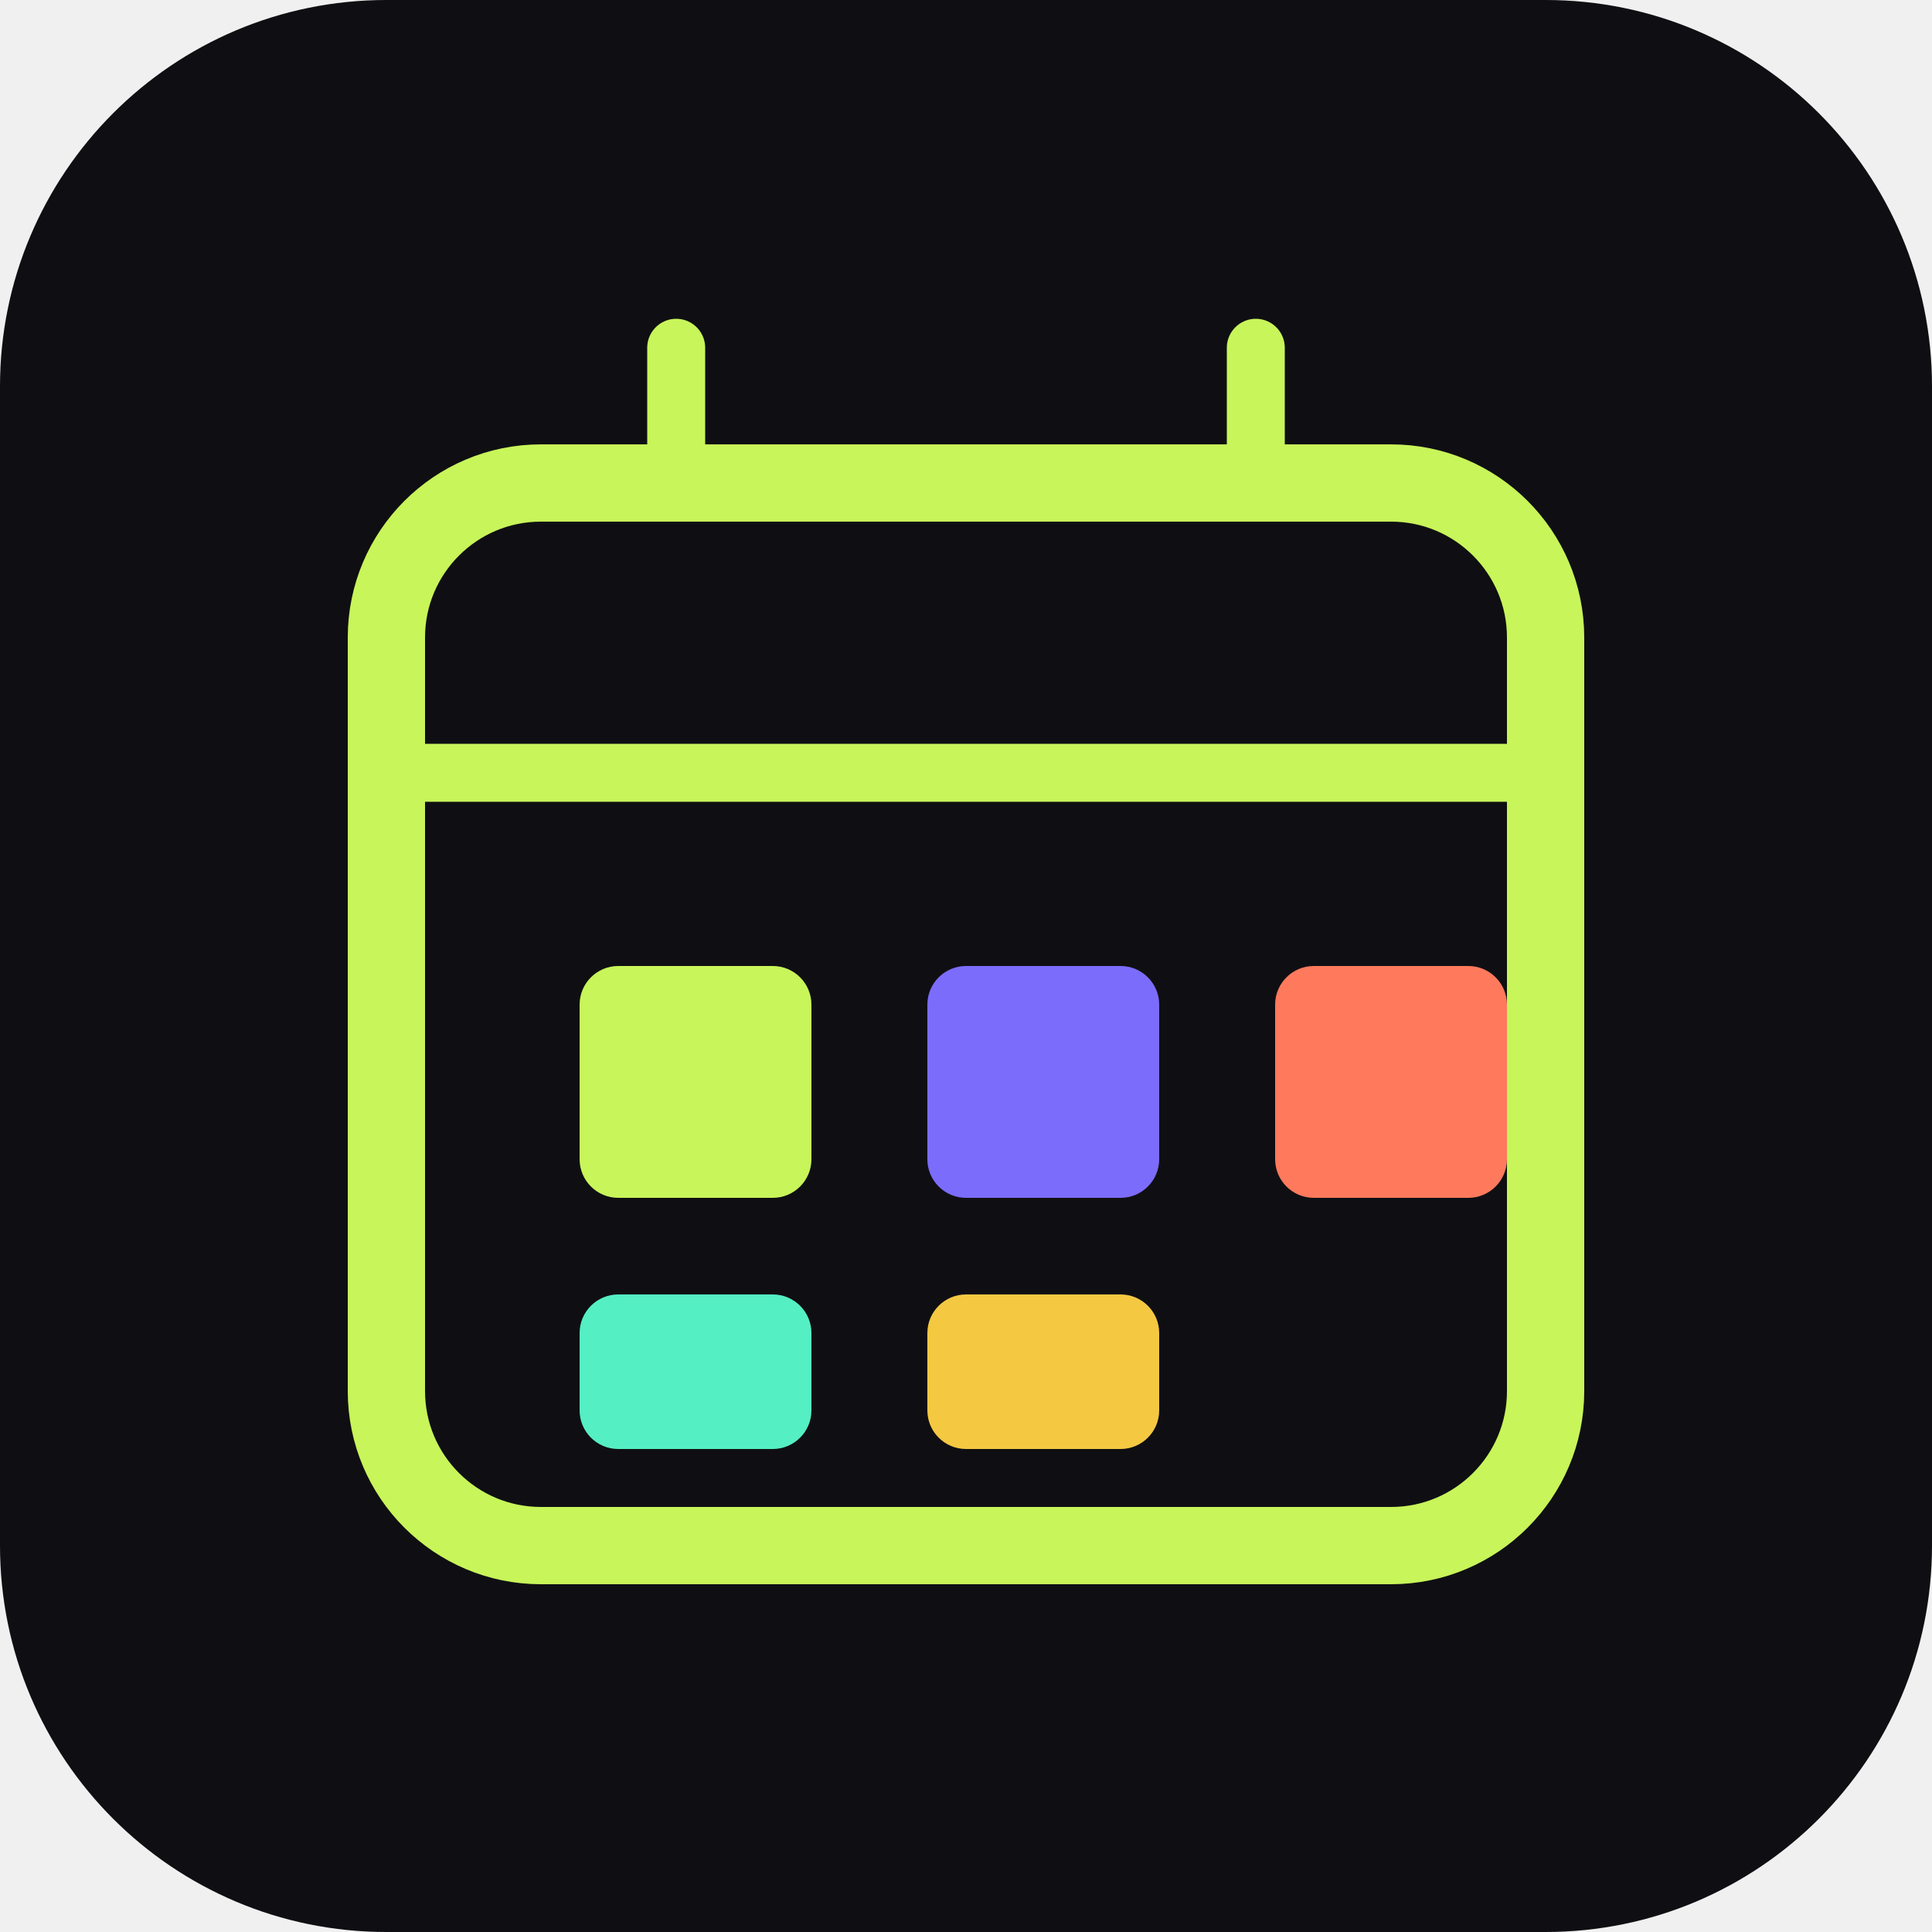
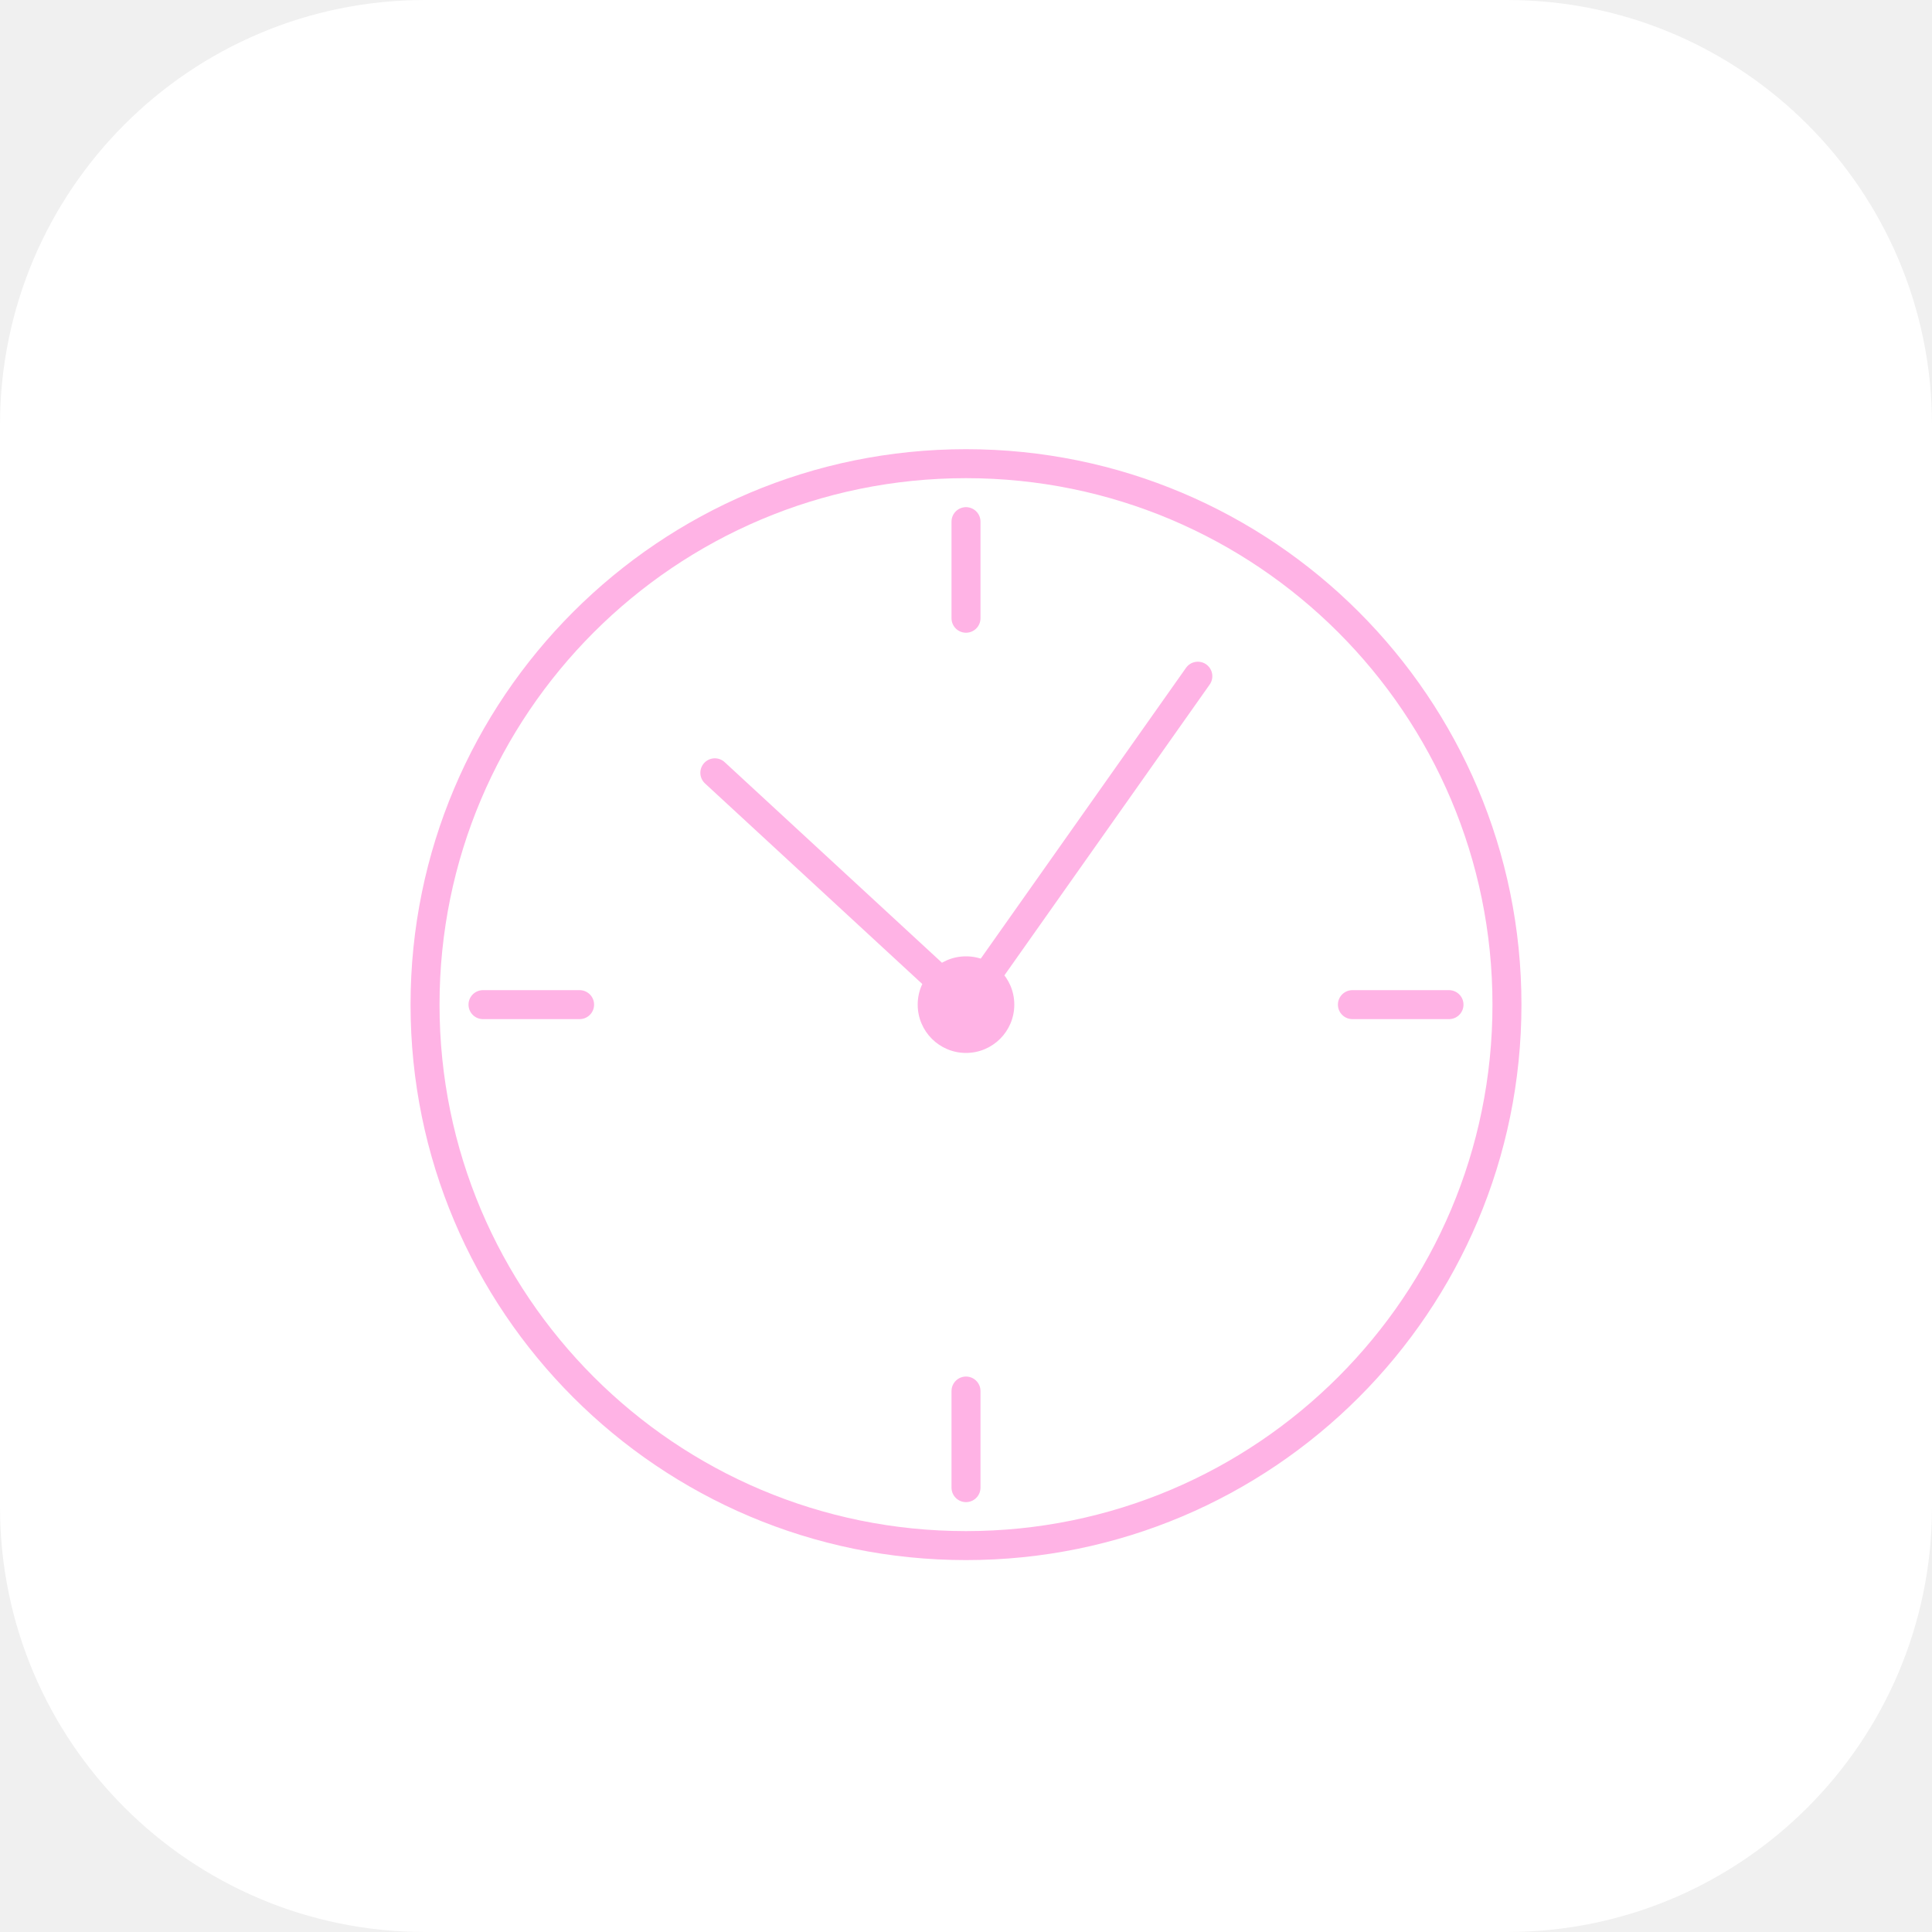
<svg xmlns="http://www.w3.org/2000/svg" viewBox="0 0 100 100">
-   <rect width="100" height="100" rx="20" fill="#0f0f13" />
-   <rect x="20" y="25" width="60" height="55" rx="8" fill="none" stroke="#c8f55a" stroke-width="4" />
-   <line x1="20" y1="40" x2="80" y2="40" stroke="#c8f55a" stroke-width="3" />
-   <line x1="35" y1="25" x2="35" y2="18" stroke="#c8f55a" stroke-width="3" stroke-linecap="round" />
-   <line x1="65" y1="25" x2="65" y2="18" stroke="#c8f55a" stroke-width="3" stroke-linecap="round" />
-   <rect x="30" y="50" width="12" height="12" rx="2" fill="#c8f55a" />
-   <rect x="48" y="50" width="12" height="12" rx="2" fill="#7c6cfc" />
-   <rect x="66" y="50" width="12" height="12" rx="2" fill="#ff7a5c" />
-   <rect x="30" y="67" width="12" height="8" rx="2" fill="#55efc4" />
-   <rect x="48" y="67" width="12" height="8" rx="2" fill="#f5c842" />
+   <rect width="100" height="100" rx="22" fill="#ffffff" />
+   <circle cx="50" cy="52" r="28" fill="none" stroke="#FFB3E5" stroke-width="1.5" />
+   <line x1="50" y1="27" x2="50" y2="32" stroke="#FFB3E5" stroke-width="1.5" stroke-linecap="round" />
+   <line x1="50" y1="72" x2="50" y2="77" stroke="#FFB3E5" stroke-width="1.5" stroke-linecap="round" />
+   <line x1="25" y1="52" x2="30" y2="52" stroke="#FFB3E5" stroke-width="1.5" stroke-linecap="round" />
+   <line x1="70" y1="52" x2="75" y2="52" stroke="#FFB3E5" stroke-width="1.5" stroke-linecap="round" />
+   <line x1="50" y1="52" x2="37" y2="40" stroke="#FFB3E5" stroke-width="1.5" stroke-linecap="round" />
+   <line x1="50" y1="52" x2="62" y2="35" stroke="#FFB3E5" stroke-width="1.5" stroke-linecap="round" />
+   <circle cx="50" cy="52" r="2.5" fill="#FFB3E5" />
</svg>
